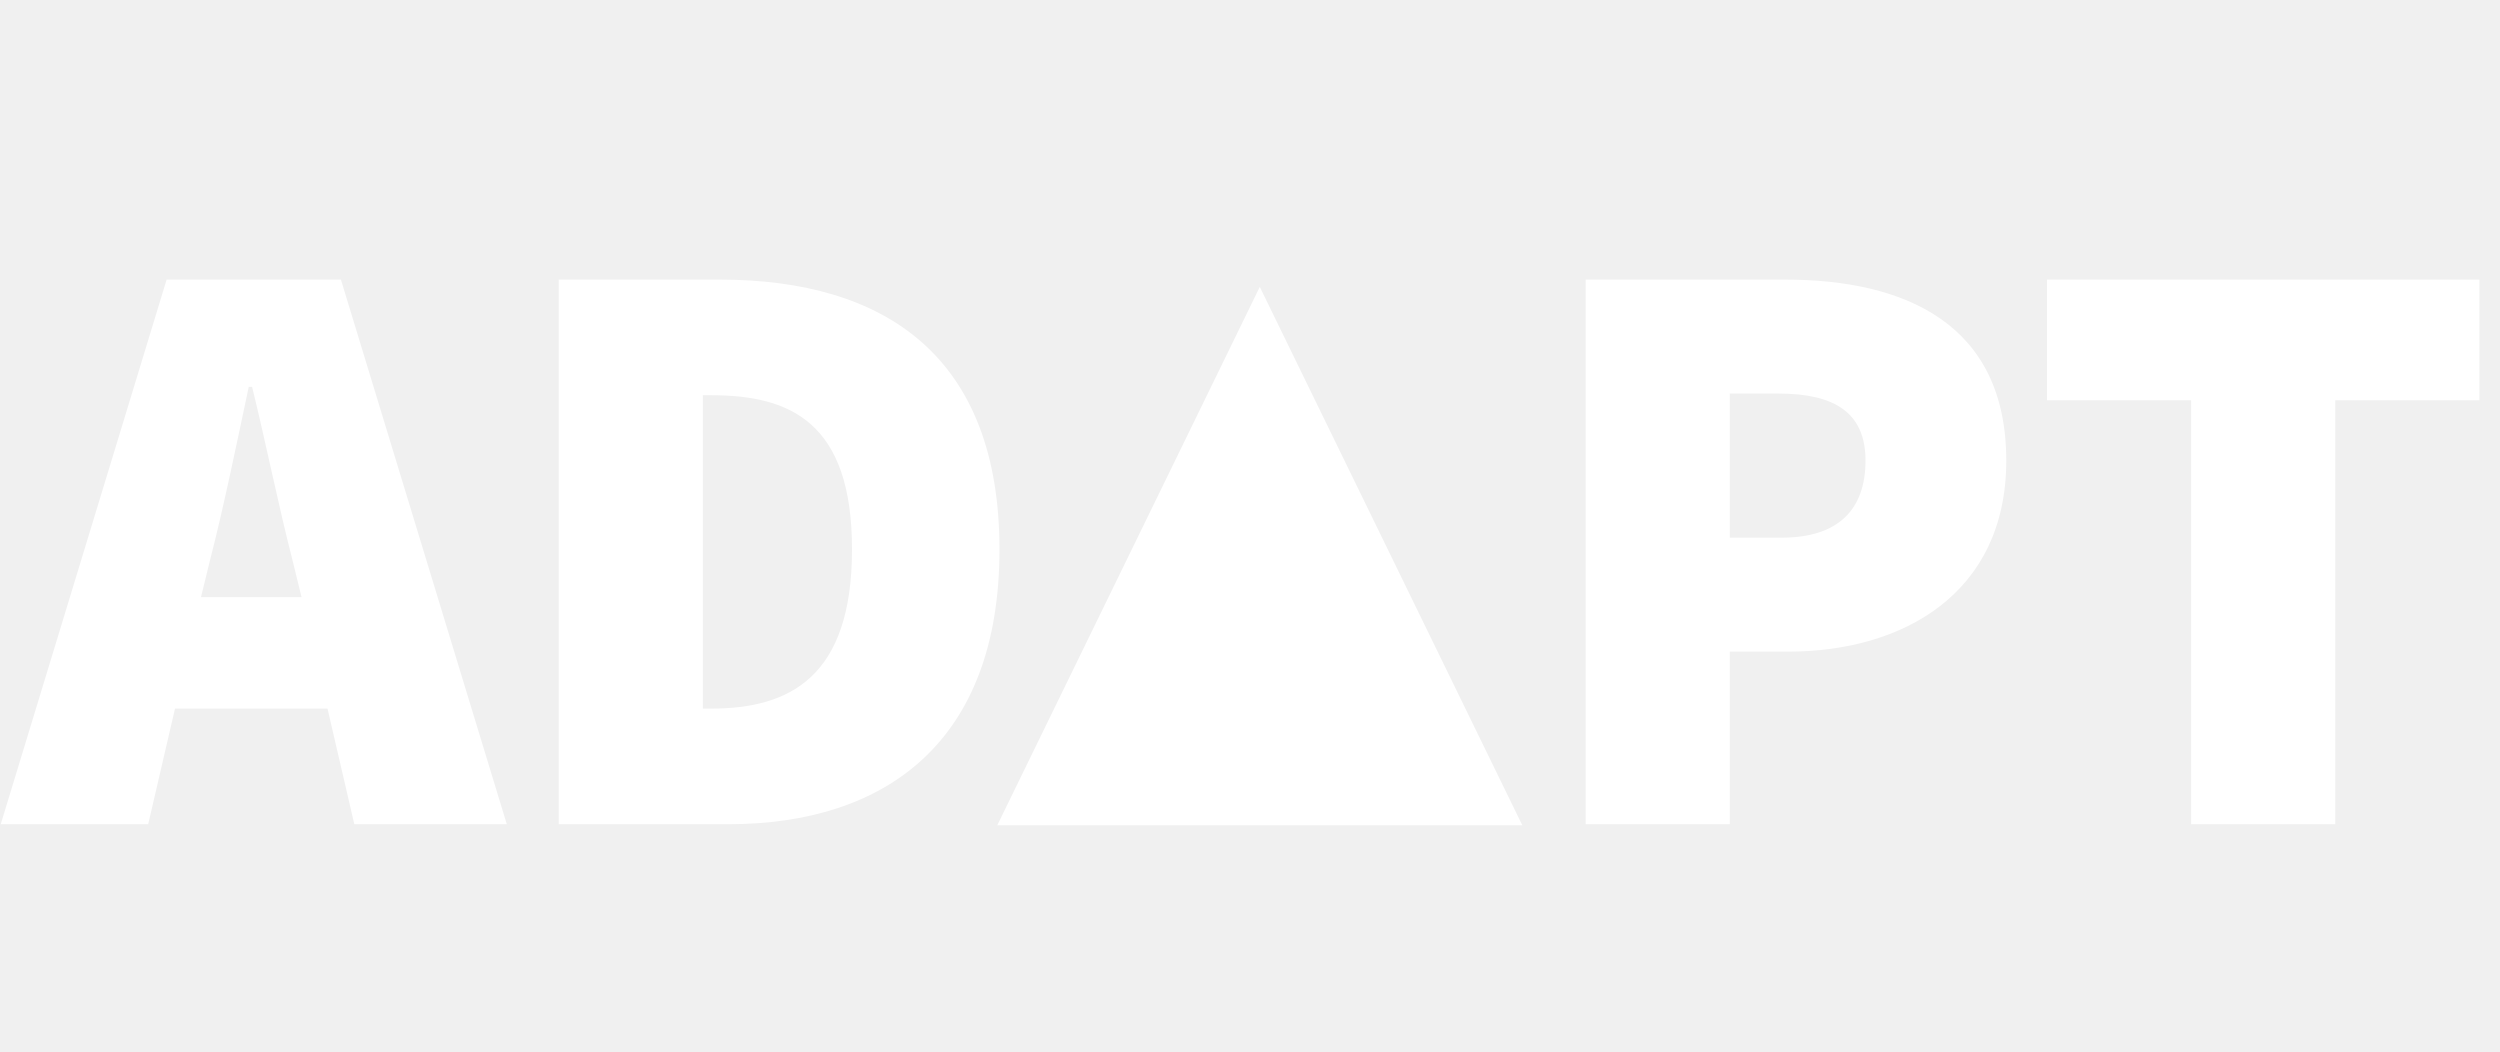
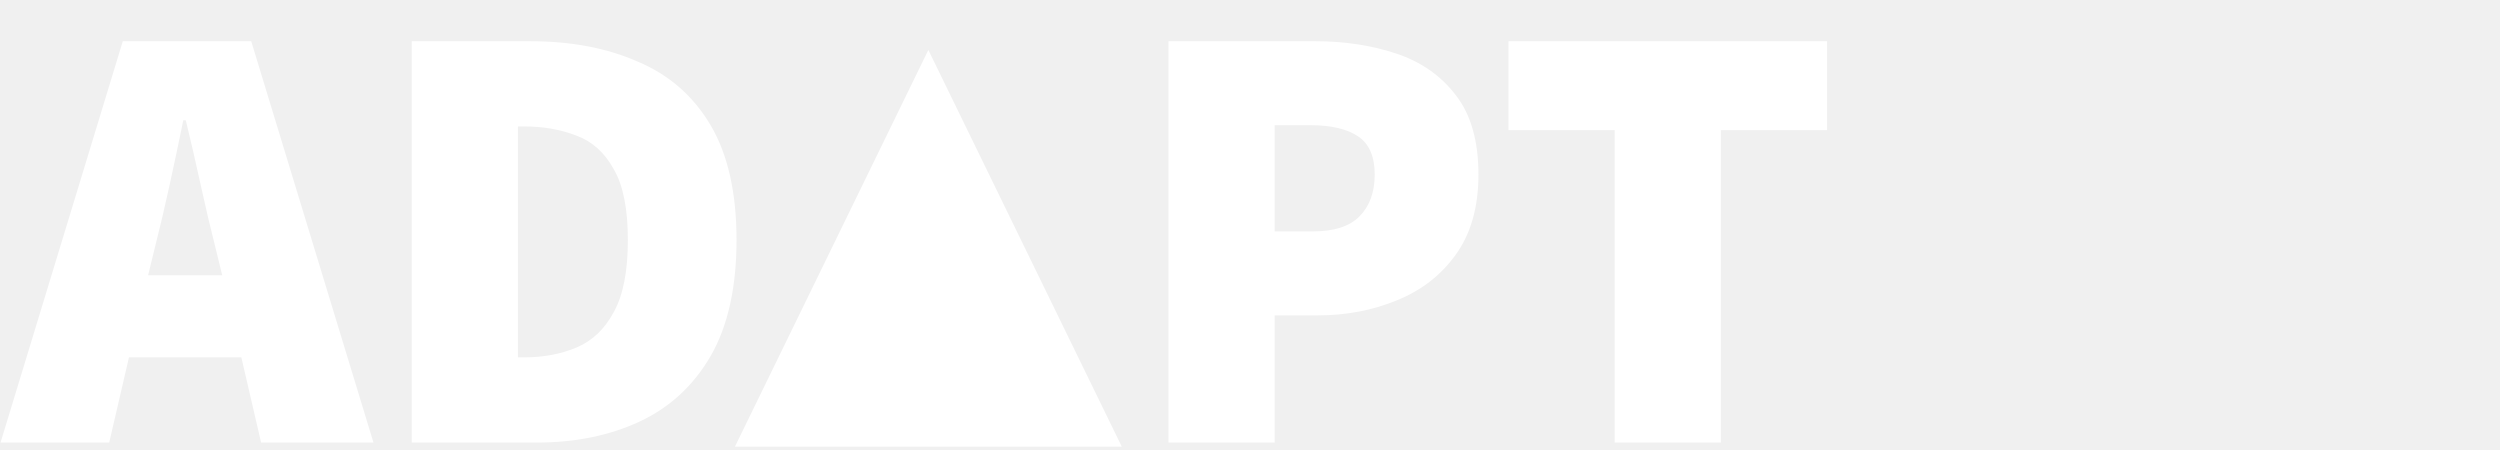
- <svg xmlns="http://www.w3.org/2000/svg" width="549" height="231" viewBox="0 0 549 231" fill="none">
-   <path d="M46.16 122.856L44.136 131.136H66.216L64.192 122.856C61.248 111.448 58.304 96.912 55.36 84.952H54.624C52.048 97.096 49.104 111.448 46.16 122.856ZM0.16 181L36.592 61.4H74.864L111.296 181H77.808L71.92 155.608H38.432L32.544 181H0.16ZM122.701 181V61.4H158.029C194.461 61.4 219.485 78.328 219.485 120.648C219.485 162.968 194.461 181 159.869 181H122.701ZM154.349 155.608H156.189C173.485 155.608 187.101 148.616 187.101 120.648C187.101 92.68 173.485 86.792 156.189 86.792H154.349V155.608ZM348.209 181V61.4H392.001C418.129 61.4 440.577 70.968 440.577 101.144C440.577 130.4 417.761 143.096 392.737 143.096H379.857V181H348.209ZM379.857 118.072H391.265C403.777 118.072 409.665 111.816 409.665 101.144C409.665 90.472 402.673 86.424 390.529 86.424H379.857V118.072ZM481.173 181V87.896H449.525V61.4H544.469V87.896H512.821V181H481.173Z" fill="white" />
-   <path d="M276.649 63L219 181.229H334.298L276.649 63Z" fill="white" />
+ <svg xmlns="http://www.w3.org/2000/svg" width="745" height="134" viewBox="0 0 745 134" fill="none">
+   <path d="M46.16 73.742L44.136 82.022H66.216L64.192 73.742C62.72 67.976 61.248 61.72 59.776 54.974C58.304 48.227 56.832 41.848 55.36 35.837H54.624C53.397 41.848 52.048 48.227 50.576 54.974C49.104 61.72 47.632 67.976 46.16 73.742ZM0.16 131.885L36.592 12.286H74.864L111.296 131.885H77.808L71.92 106.493H38.432L32.544 131.885H0.16ZM122.701 131.885V12.286H158.029C170.173 12.286 180.845 14.309 190.045 18.358C199.368 22.283 206.605 28.6 211.757 37.309C216.909 46.019 219.485 57.427 219.485 71.534C219.485 85.64 216.909 97.171 211.757 106.125C206.605 114.957 199.552 121.459 190.597 125.629C181.642 129.8 171.4 131.885 159.869 131.885H122.701ZM154.349 106.493H156.189C161.954 106.493 167.168 105.512 171.829 103.549C176.49 101.587 180.17 98.091 182.869 93.061C185.69 88.032 187.101 80.856 187.101 71.534C187.101 62.211 185.69 55.157 182.869 50.373C180.17 45.467 176.49 42.155 171.829 40.438C167.168 38.597 161.954 37.678 156.189 37.678H154.349V106.493ZM348.209 131.885V12.286H392.001C400.71 12.286 408.745 13.512 416.105 15.966C423.465 18.419 429.353 22.528 433.769 28.294C438.308 34.059 440.577 41.971 440.577 52.029C440.577 61.72 438.308 69.694 433.769 75.95C429.353 82.083 423.465 86.621 416.105 89.566C408.868 92.51 401.078 93.981 392.737 93.981H379.857V131.885H348.209ZM379.857 68.957H391.265C397.521 68.957 402.121 67.486 405.065 64.541C408.132 61.475 409.665 57.304 409.665 52.029C409.665 46.632 408.009 42.83 404.697 40.621C401.385 38.413 396.662 37.309 390.529 37.309H379.857V68.957ZM481.173 131.885V38.782H449.525V12.286H544.469V38.782H512.821V131.885H481.173Z" fill="white" />
+   <path d="M276.649 14.886L219 133.115H334.298L276.649 14.886Z" fill="white" />
</svg>
